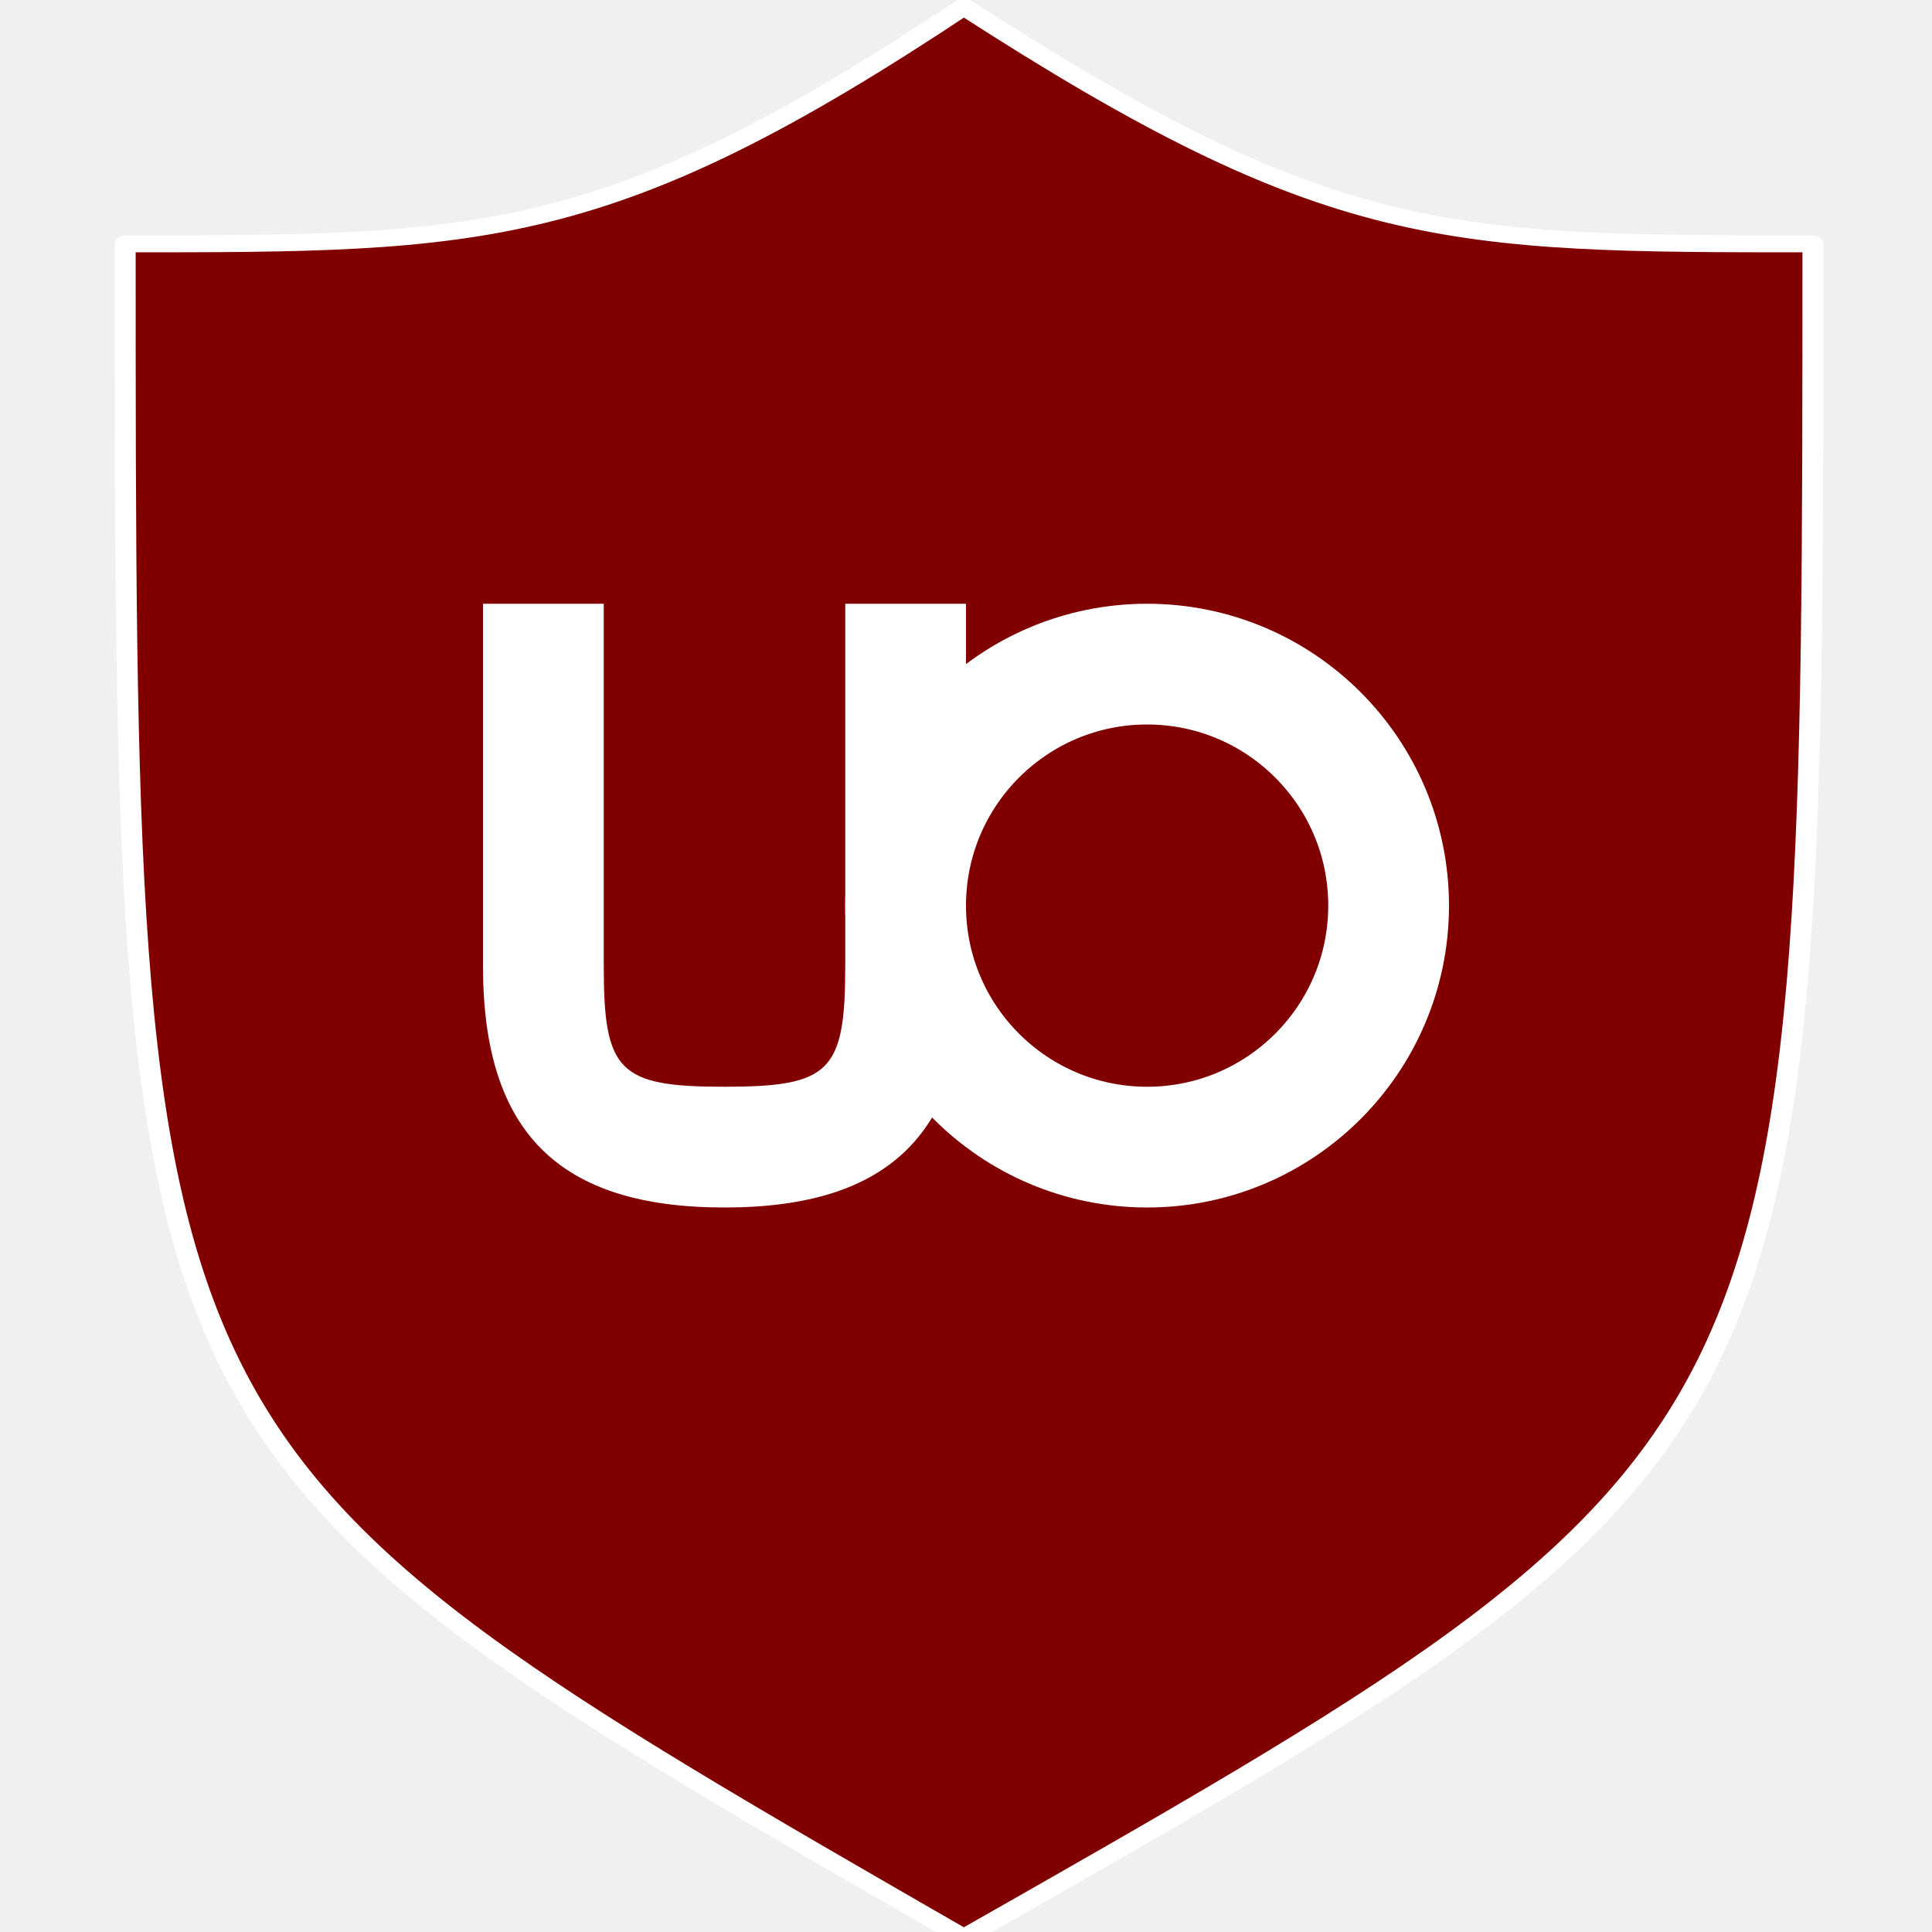
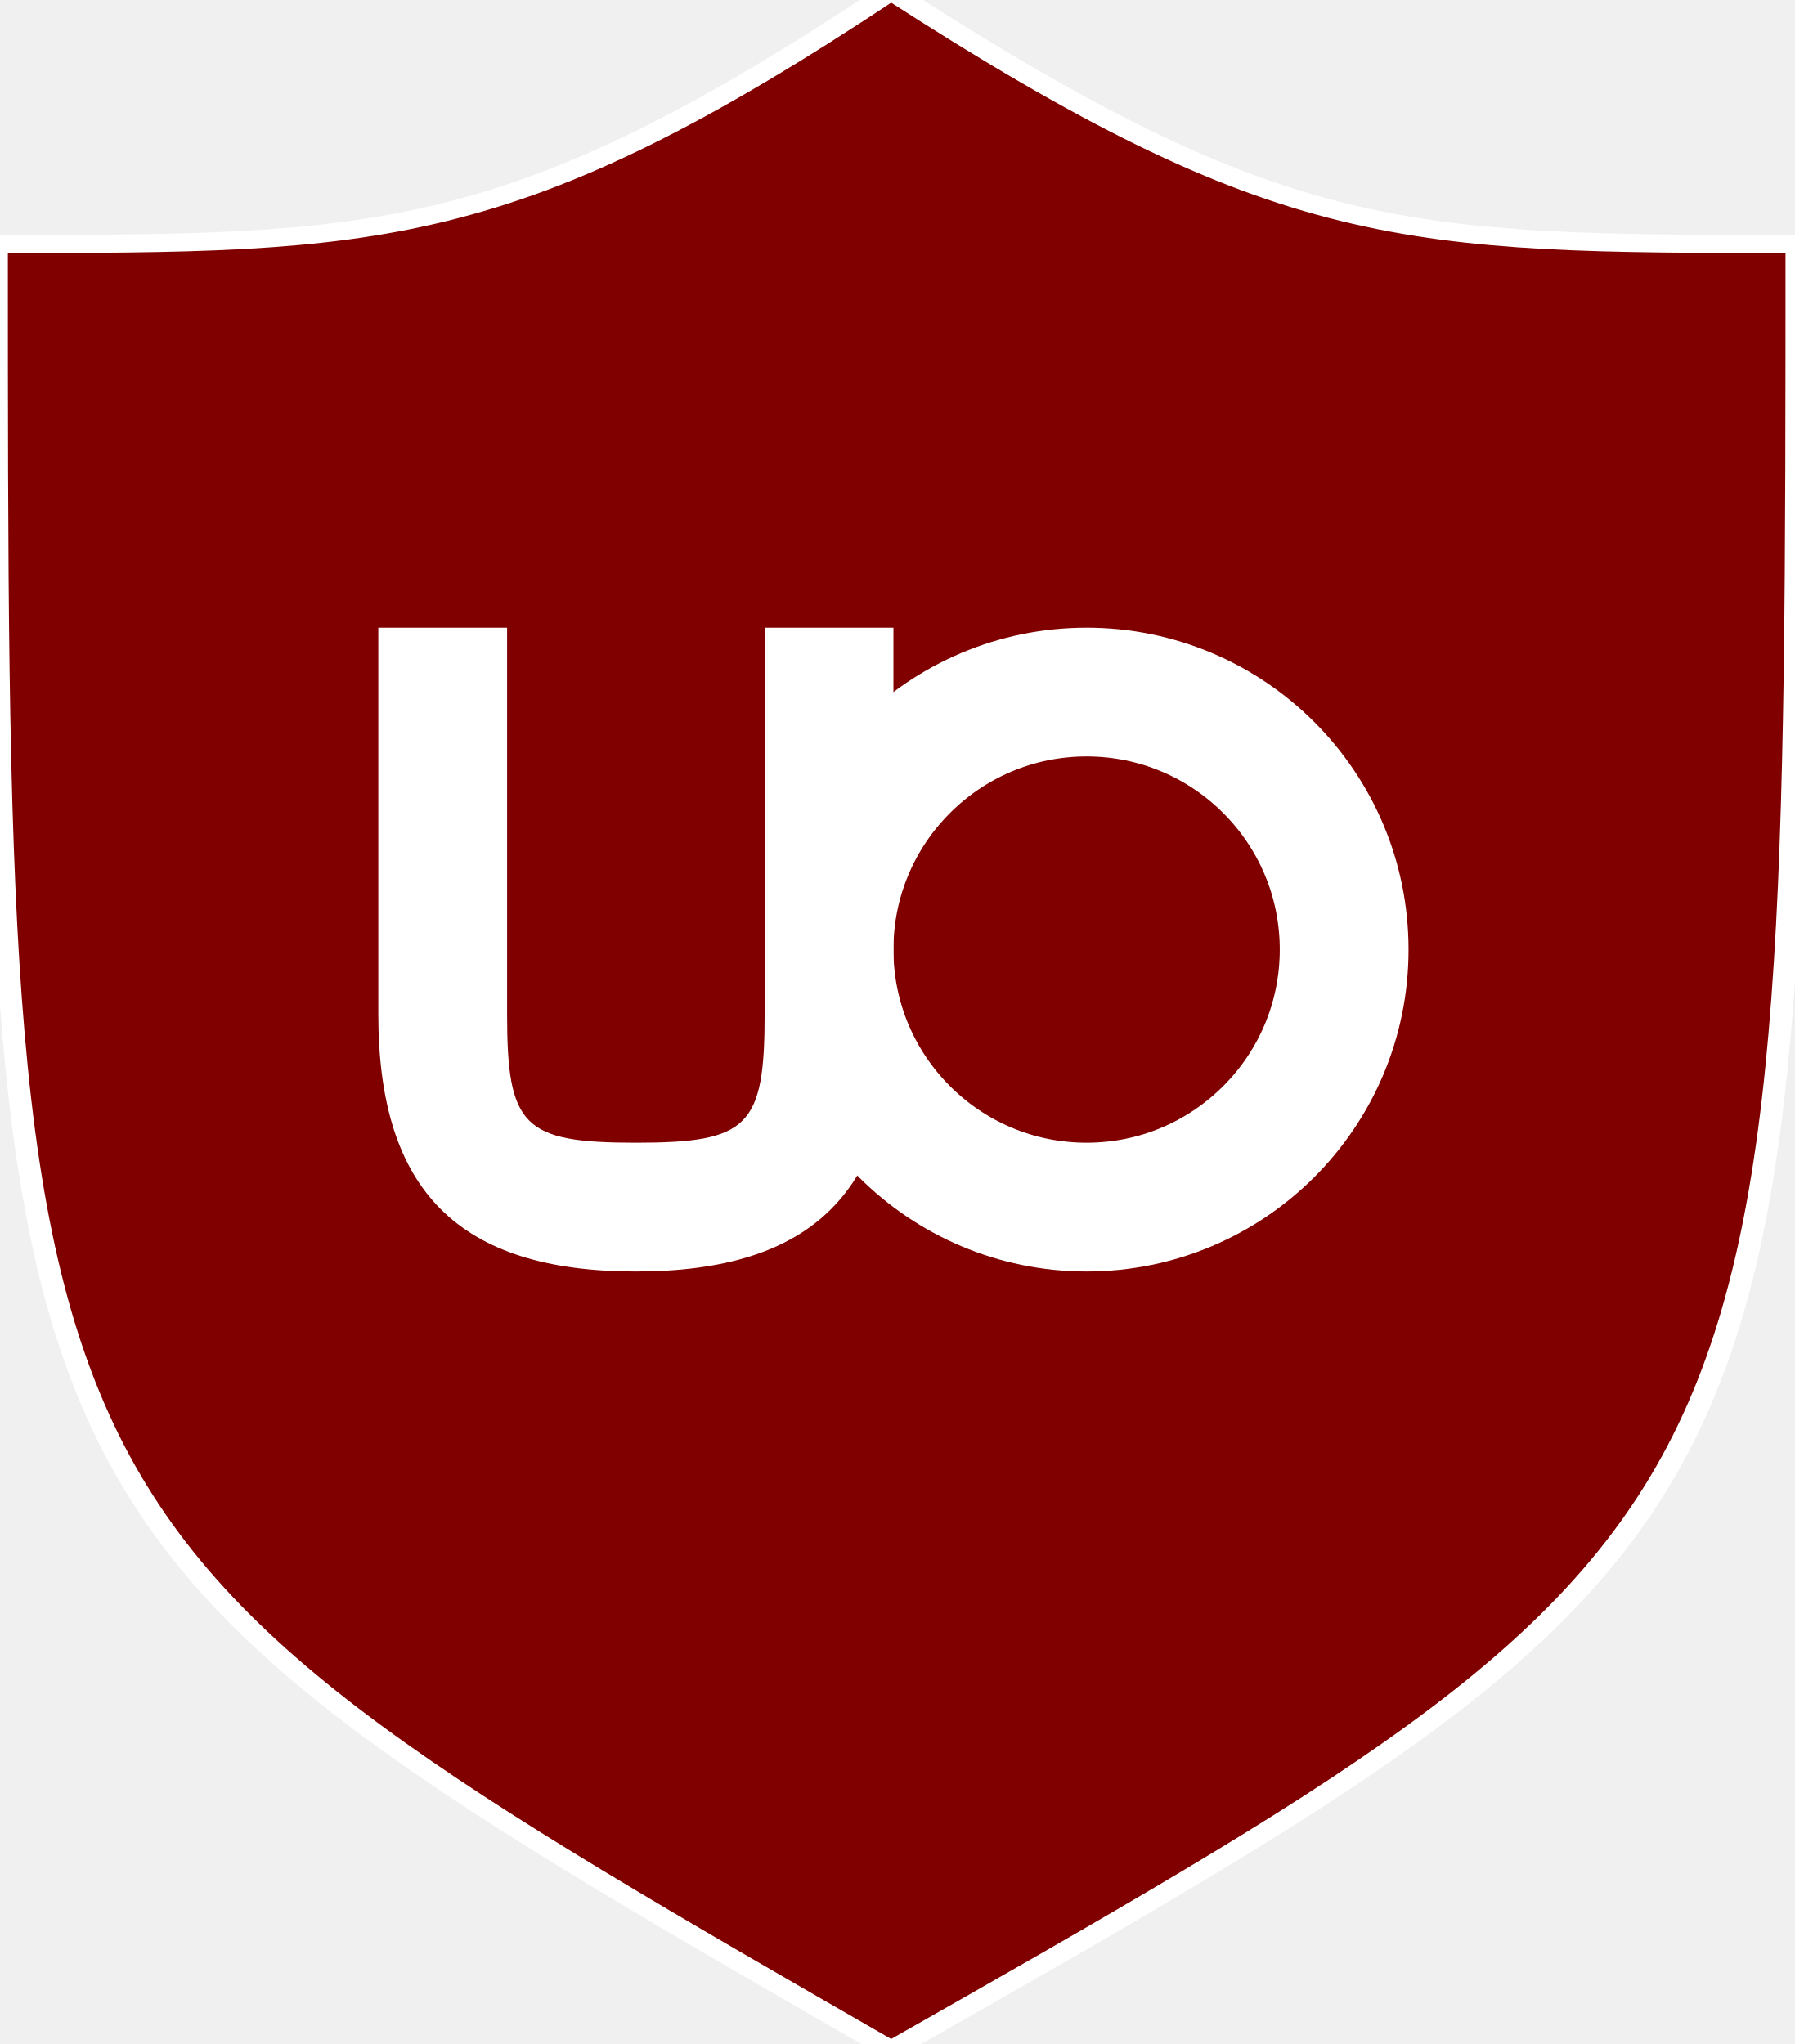
- <svg xmlns="http://www.w3.org/2000/svg" viewBox="0 0 128 128" width="128" height="128" version="1">
+ <svg viewBox="8.5 1 111.5 127" version="1">
  <g fill="maroon" stroke="#fff" stroke-linecap="round" stroke-width="2">
    <path stroke-linejoin="round" d="M448 669c-81-57-81-57-81-200 35 0 46 0 81-28m0 228c80-57 80-57 80-200-34 0-46 0-80-28" transform="matrix(-.69452 0 0 .5611 375 -247)" />
  </g>
  <g stroke="#fff" transform="translate(-18 -17)">
    <ellipse cx="102" cy="81" fill="none" stroke-width="6" rx="12" ry="12" transform="matrix(1.33333 0 0 1.33333 -42 -31)" />
    <path fill="#fff" stroke="none" stroke-width="2" d="M82 81c0 11-5 16-16 16s-16-5-16-16V57h8v24c0 7 1 8 8 8s8-1 8-8V57h8z" />
  </g>
</svg>
